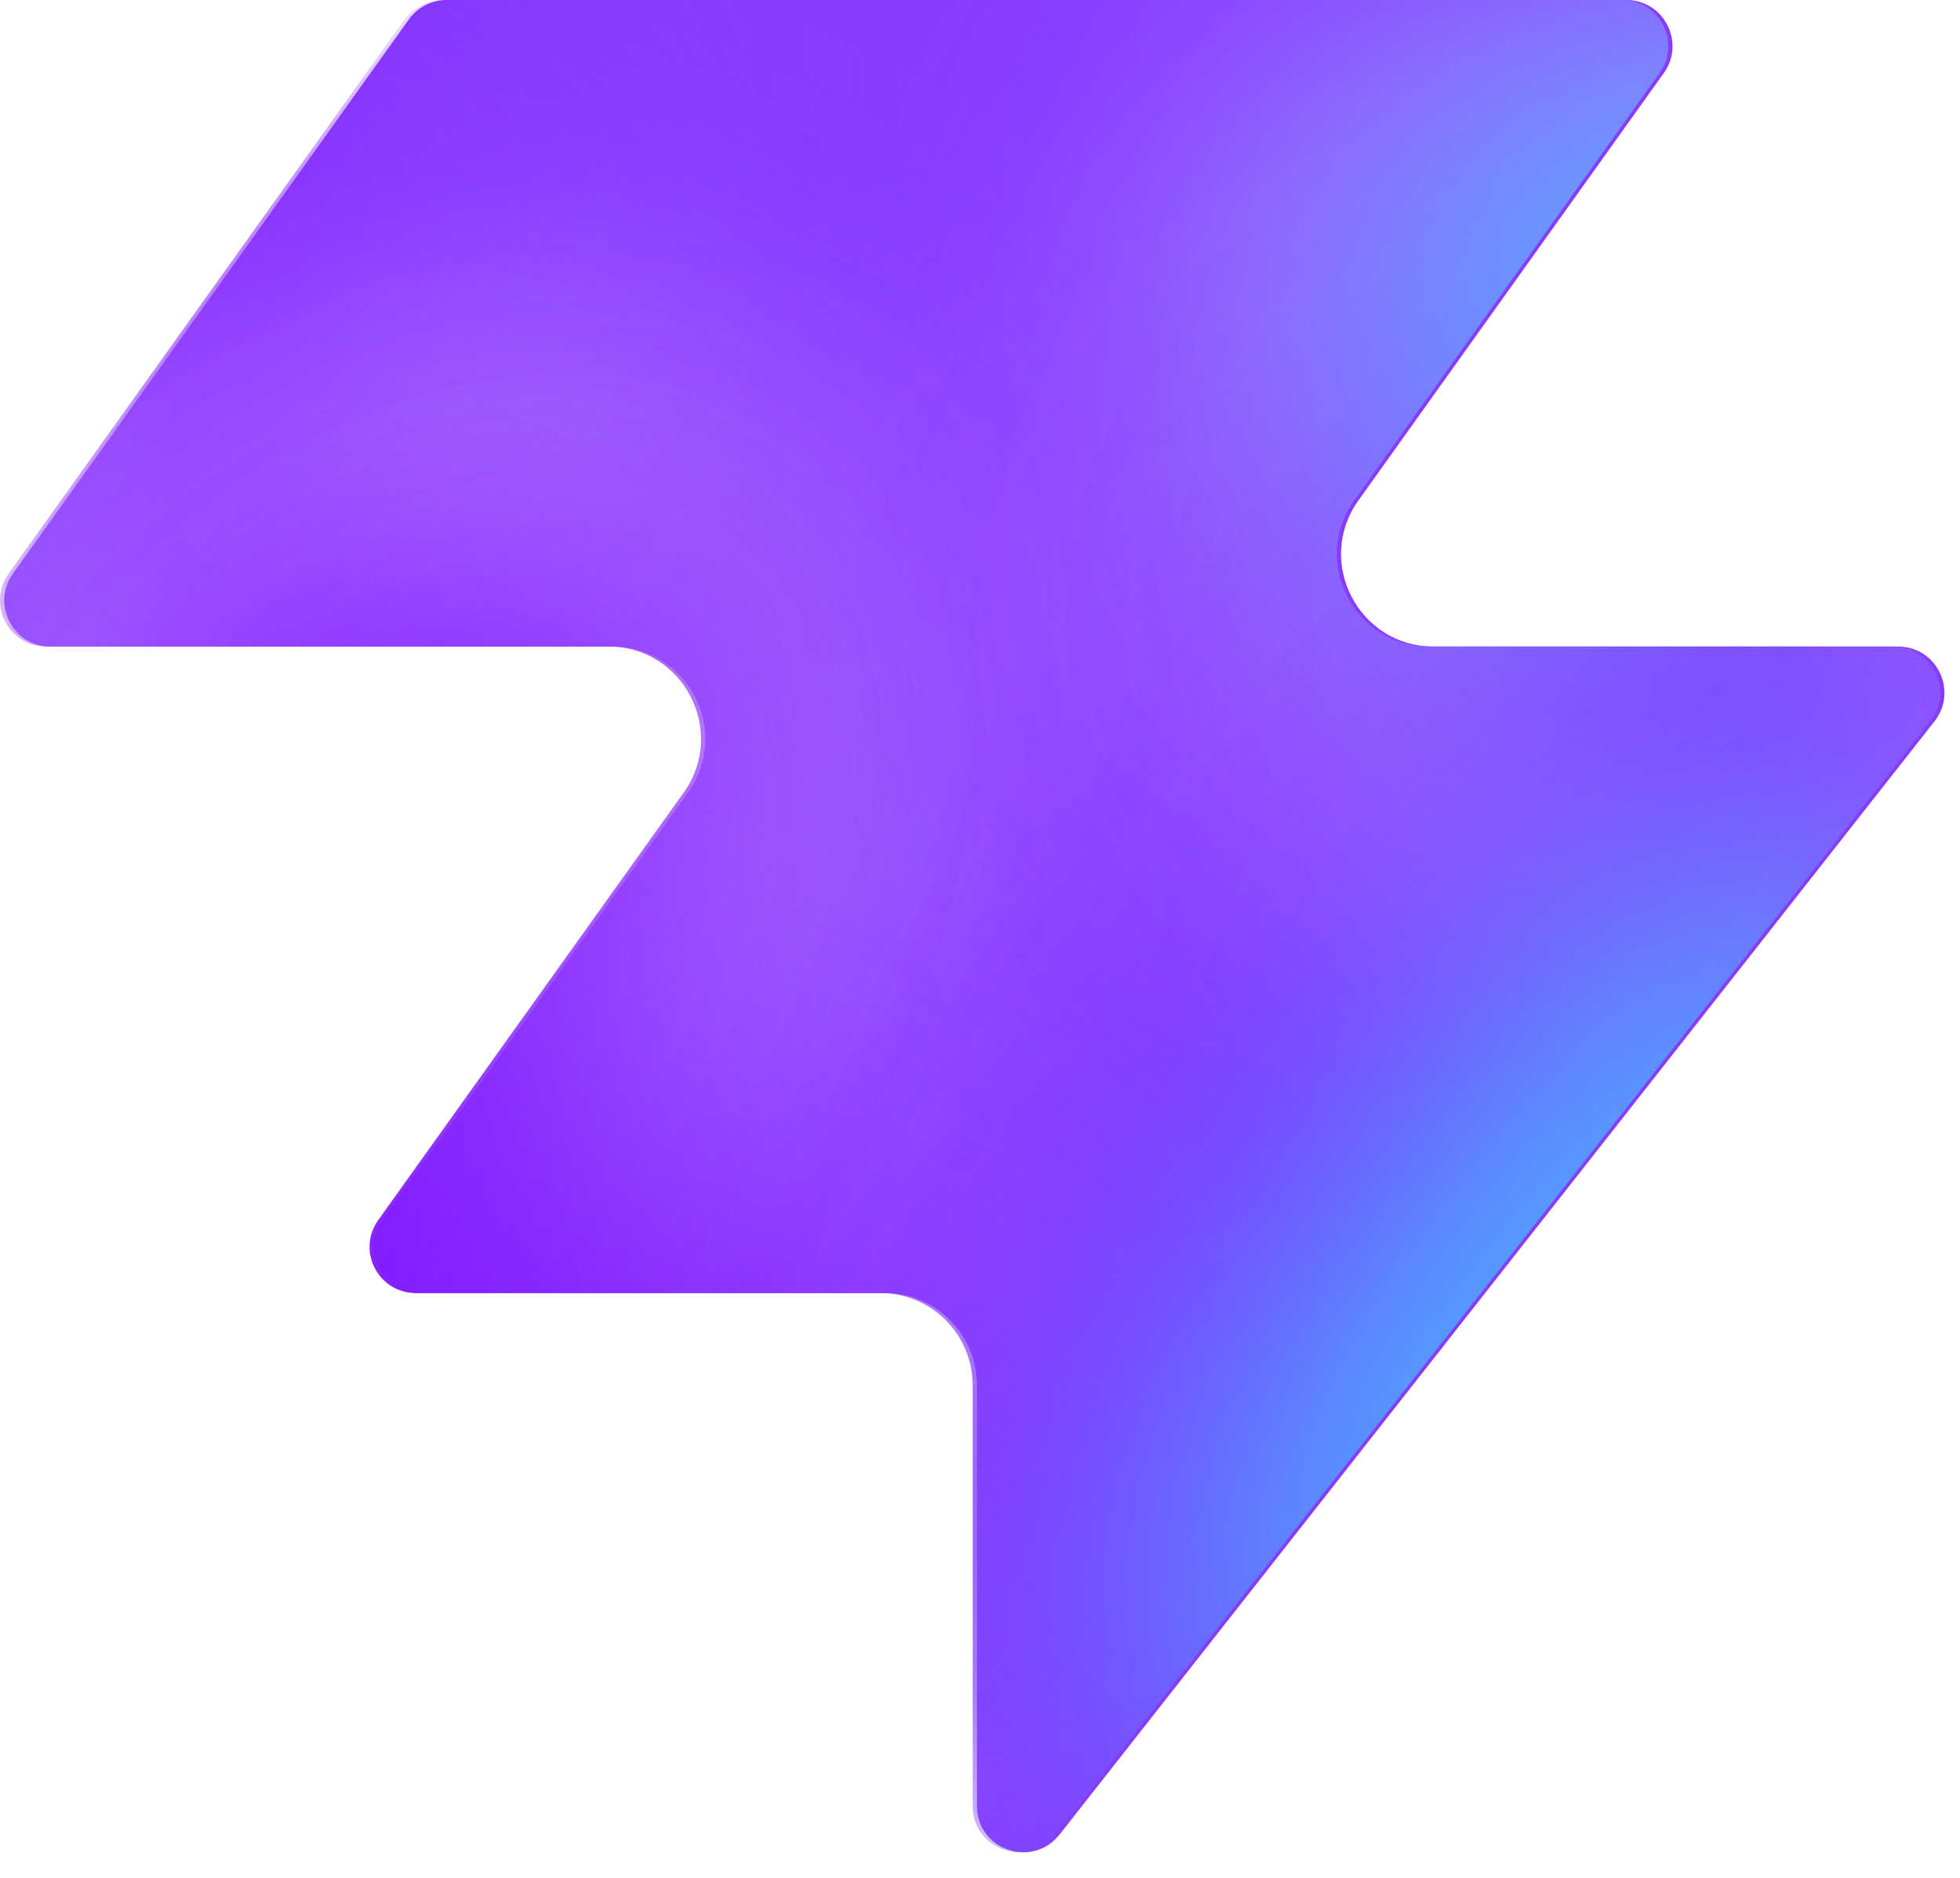
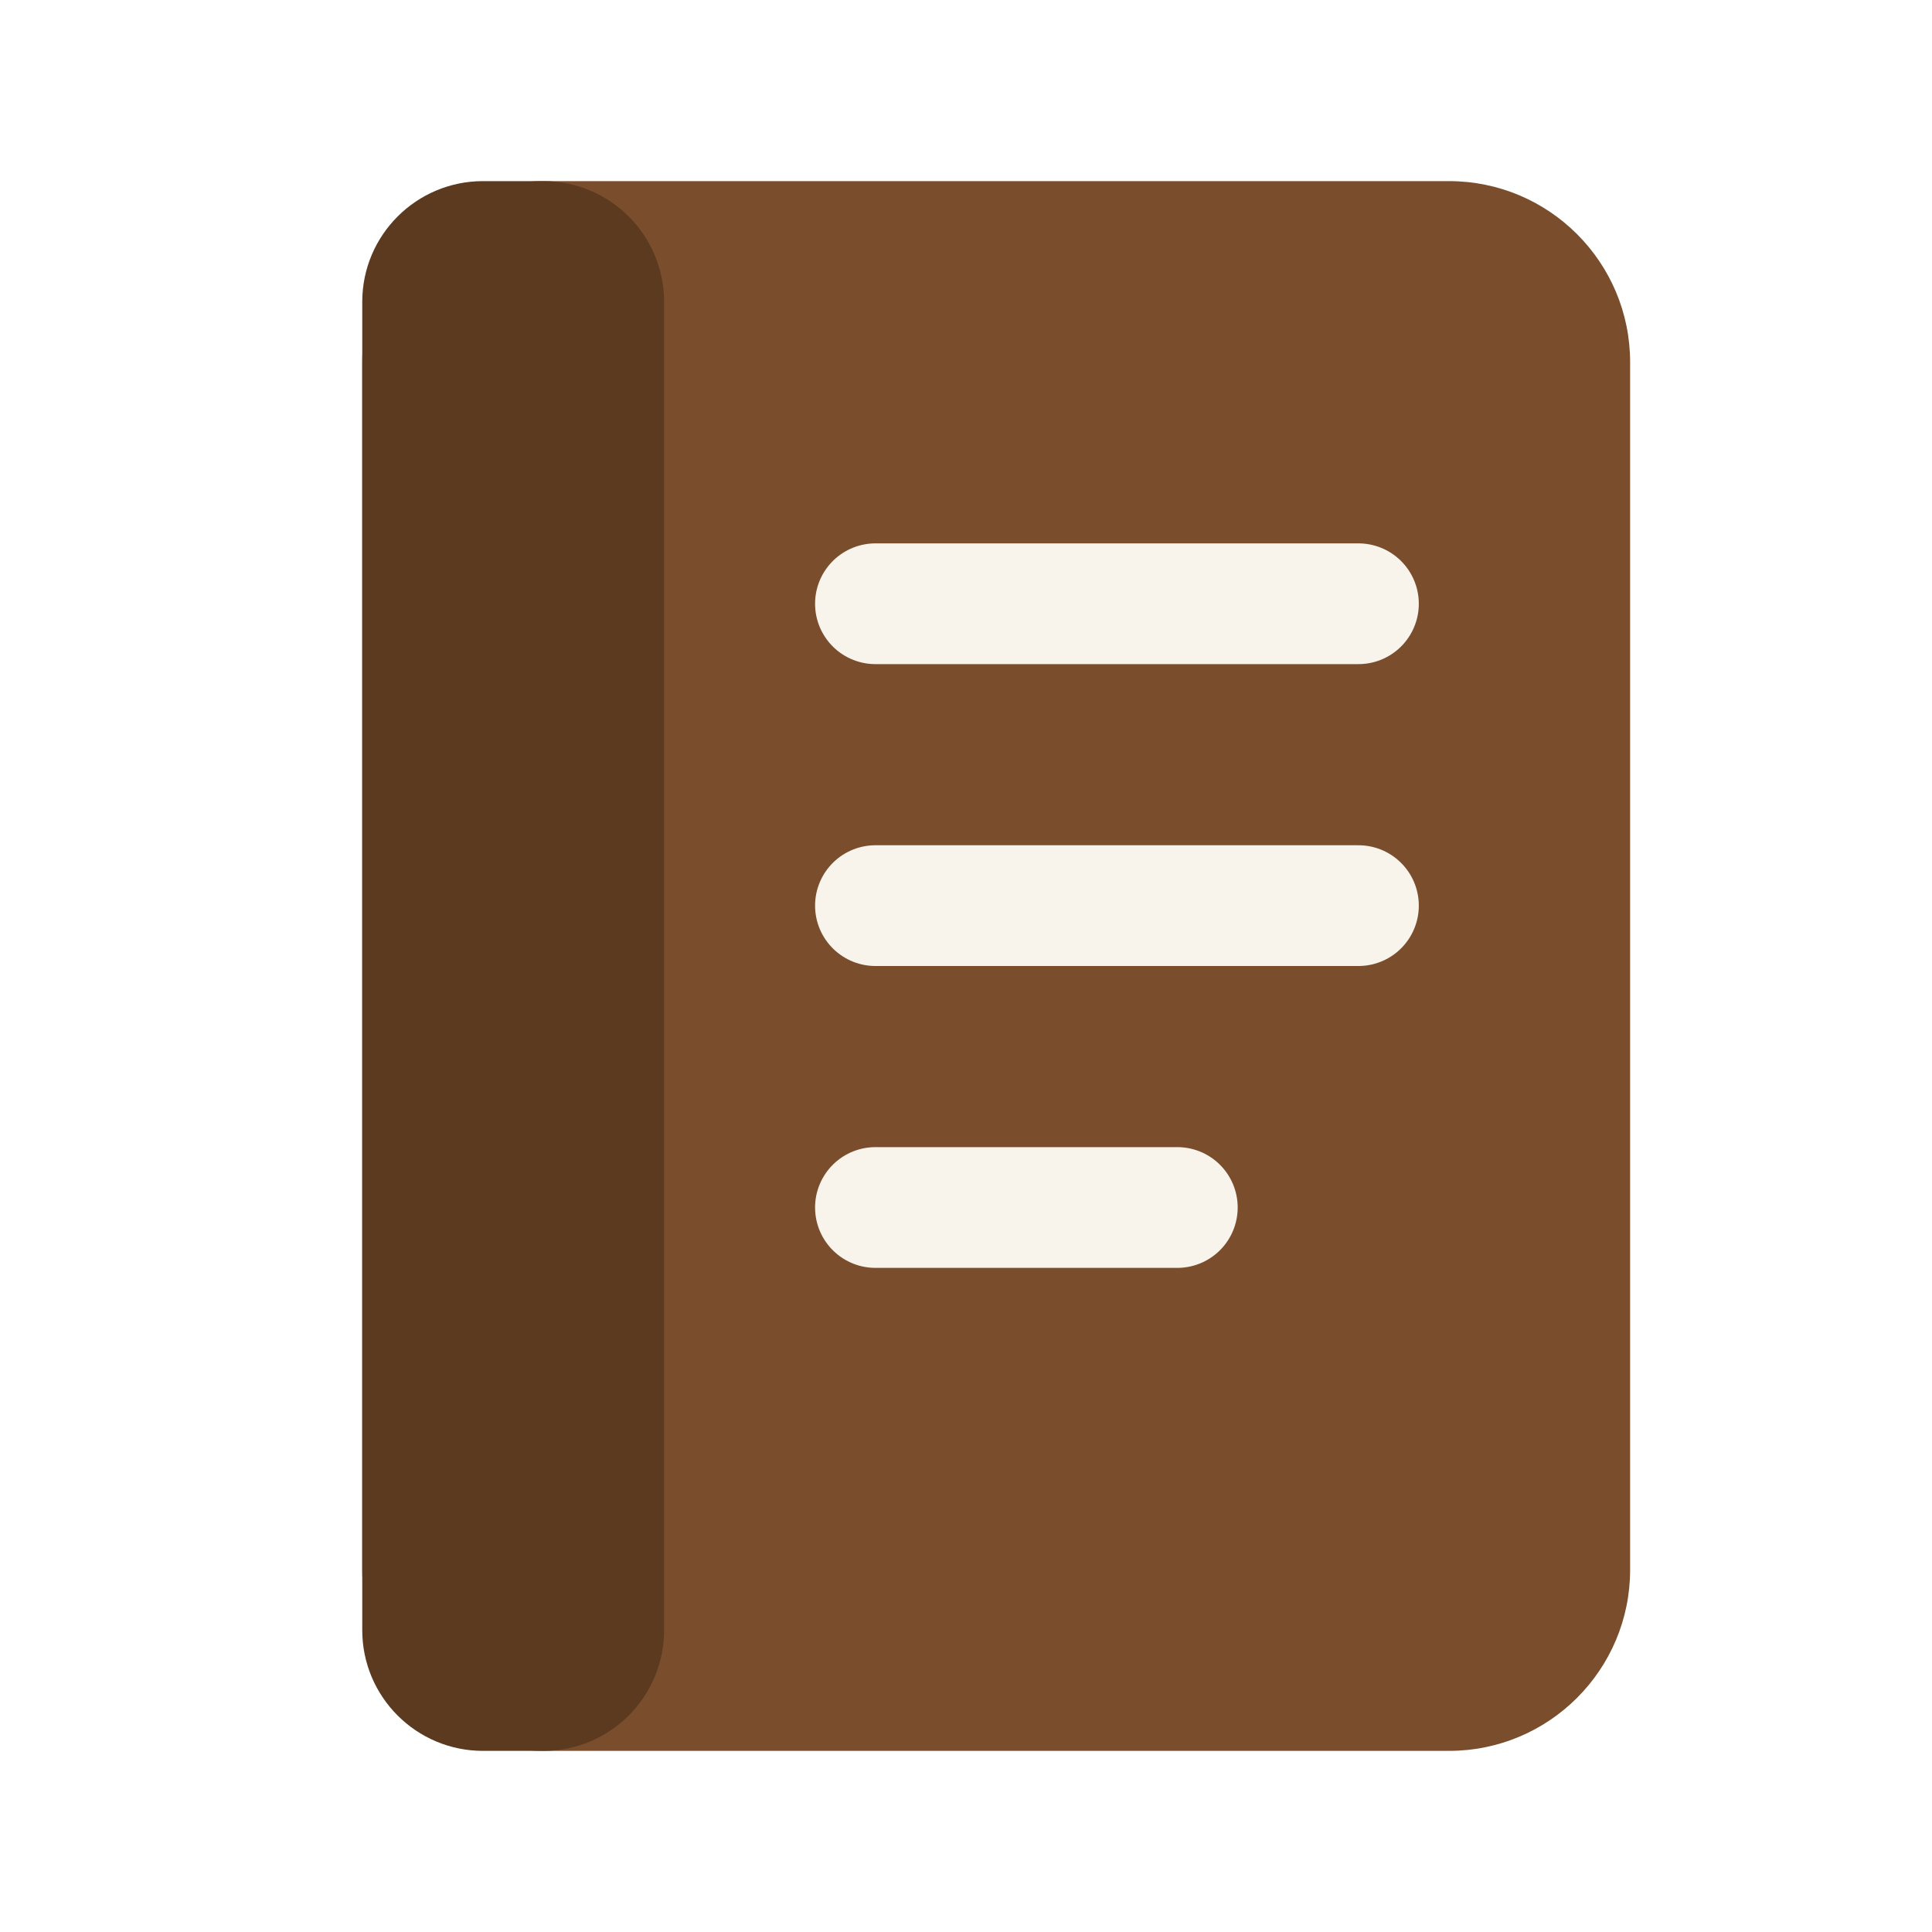
- <svg xmlns="http://www.w3.org/2000/svg" width="48" height="46" fill="none" viewBox="0 0 48 46">
-   <path fill="#863bff" d="M25.946 44.938c-.664.845-2.021.375-2.021-.698V33.937a2.26 2.26 0 0 0-2.262-2.262H10.287c-.92 0-1.456-1.04-.92-1.788l7.48-10.471c1.07-1.497 0-3.578-1.842-3.578H1.237c-.92 0-1.456-1.04-.92-1.788L10.013.474c.214-.297.556-.474.92-.474h28.894c.92 0 1.456 1.04.92 1.788l-7.48 10.471c-1.07 1.498 0 3.579 1.842 3.579h11.377c.943 0 1.473 1.088.89 1.83L25.947 44.94z" style="fill:#863bff;fill:color(display-p3 .525 .23 1);fill-opacity:1" />
-   <mask id="a" width="48" height="46" x="0" y="0" maskUnits="userSpaceOnUse" style="mask-type:alpha">
-     <path fill="#000" d="M25.842 44.938c-.664.844-2.021.375-2.021-.698V33.937a2.26 2.26 0 0 0-2.262-2.262H10.183c-.92 0-1.456-1.04-.92-1.788l7.48-10.471c1.07-1.498 0-3.579-1.842-3.579H1.133c-.92 0-1.456-1.04-.92-1.787L9.91.473c.214-.297.556-.474.92-.474h28.894c.92 0 1.456 1.04.92 1.788l-7.48 10.471c-1.07 1.498 0 3.578 1.842 3.578h11.377c.943 0 1.473 1.088.89 1.832L25.843 44.94z" style="fill:#000;fill-opacity:1" />
-   </mask>
-   <g mask="url(#a)">
-     <g filter="url(#b)">
-       <ellipse cx="5.508" cy="14.704" fill="#ede6ff" rx="5.508" ry="14.704" style="fill:#ede6ff;fill:color(display-p3 .927 .903 1);fill-opacity:1" transform="matrix(.00324 1 1 -.00324 -4.47 31.516)" />
-     </g>
-     <g filter="url(#c)">
-       <ellipse cx="10.399" cy="29.851" fill="#ede6ff" rx="10.399" ry="29.851" style="fill:#ede6ff;fill:color(display-p3 .927 .903 1);fill-opacity:1" transform="matrix(.00324 1 1 -.00324 -39.328 7.883)" />
-     </g>
-     <g filter="url(#d)">
-       <ellipse cx="5.508" cy="30.487" fill="#7e14ff" rx="5.508" ry="30.487" style="fill:#7e14ff;fill:color(display-p3 .492 .077 1);fill-opacity:1" transform="rotate(89.814 -25.913 -14.639)scale(1 -1)" />
-     </g>
-     <g filter="url(#e)">
-       <ellipse cx="5.508" cy="30.599" fill="#7e14ff" rx="5.508" ry="30.599" style="fill:#7e14ff;fill:color(display-p3 .492 .077 1);fill-opacity:1" transform="rotate(89.814 -32.644 -3.334)scale(1 -1)" />
-     </g>
-     <g filter="url(#f)">
-       <ellipse cx="5.508" cy="30.599" fill="#7e14ff" rx="5.508" ry="30.599" style="fill:#7e14ff;fill:color(display-p3 .492 .077 1);fill-opacity:1" transform="matrix(.00324 1 1 -.00324 -34.34 30.47)" />
-     </g>
-     <g filter="url(#g)">
-       <ellipse cx="14.072" cy="22.078" fill="#ede6ff" rx="14.072" ry="22.078" style="fill:#ede6ff;fill:color(display-p3 .927 .903 1);fill-opacity:1" transform="rotate(93.35 24.506 48.493)scale(-1 1)" />
-     </g>
-     <g filter="url(#h)">
-       <ellipse cx="3.47" cy="21.501" fill="#7e14ff" rx="3.47" ry="21.501" style="fill:#7e14ff;fill:color(display-p3 .492 .077 1);fill-opacity:1" transform="rotate(89.009 28.708 47.59)scale(-1 1)" />
-     </g>
-     <g filter="url(#i)">
-       <ellipse cx="3.47" cy="21.501" fill="#7e14ff" rx="3.47" ry="21.501" style="fill:#7e14ff;fill:color(display-p3 .492 .077 1);fill-opacity:1" transform="rotate(89.009 28.708 47.59)scale(-1 1)" />
-     </g>
-     <g filter="url(#j)">
-       <ellipse cx=".387" cy="8.972" fill="#7e14ff" rx="4.407" ry="29.108" style="fill:#7e14ff;fill:color(display-p3 .492 .077 1);fill-opacity:1" transform="rotate(39.51 .387 8.972)" />
-     </g>
-     <g filter="url(#k)">
-       <ellipse cx="47.523" cy="-6.092" fill="#7e14ff" rx="4.407" ry="29.108" style="fill:#7e14ff;fill:color(display-p3 .492 .077 1);fill-opacity:1" transform="rotate(37.892 47.523 -6.092)" />
-     </g>
-     <g filter="url(#l)">
-       <ellipse cx="41.412" cy="6.333" fill="#47bfff" rx="5.971" ry="9.665" style="fill:#47bfff;fill:color(display-p3 .28 .748 1);fill-opacity:1" transform="rotate(37.892 41.412 6.333)" />
-     </g>
-     <g filter="url(#m)">
-       <ellipse cx="-1.879" cy="38.332" fill="#7e14ff" rx="4.407" ry="29.108" style="fill:#7e14ff;fill:color(display-p3 .492 .077 1);fill-opacity:1" transform="rotate(37.892 -1.88 38.332)" />
-     </g>
-     <g filter="url(#n)">
-       <ellipse cx="-1.879" cy="38.332" fill="#7e14ff" rx="4.407" ry="29.108" style="fill:#7e14ff;fill:color(display-p3 .492 .077 1);fill-opacity:1" transform="rotate(37.892 -1.88 38.332)" />
-     </g>
-     <g filter="url(#o)">
-       <ellipse cx="35.651" cy="29.907" fill="#7e14ff" rx="4.407" ry="29.108" style="fill:#7e14ff;fill:color(display-p3 .492 .077 1);fill-opacity:1" transform="rotate(37.892 35.651 29.907)" />
-     </g>
-     <g filter="url(#p)">
-       <ellipse cx="38.418" cy="32.4" fill="#47bfff" rx="5.971" ry="15.297" style="fill:#47bfff;fill:color(display-p3 .28 .748 1);fill-opacity:1" transform="rotate(37.892 38.418 32.4)" />
-     </g>
-   </g>
-   <defs>
-     <filter id="b" width="60.045" height="41.654" x="-19.77" y="16.149" color-interpolation-filters="sRGB" filterUnits="userSpaceOnUse">
-       <feFlood flood-opacity="0" result="BackgroundImageFix" />
-       <feBlend in="SourceGraphic" in2="BackgroundImageFix" result="shape" />
-       <feGaussianBlur result="effect1_foregroundBlur_2002_17158" stdDeviation="7.659" />
-     </filter>
-     <filter id="c" width="90.34" height="51.437" x="-54.613" y="-7.533" color-interpolation-filters="sRGB" filterUnits="userSpaceOnUse">
-       <feFlood flood-opacity="0" result="BackgroundImageFix" />
-       <feBlend in="SourceGraphic" in2="BackgroundImageFix" result="shape" />
-       <feGaussianBlur result="effect1_foregroundBlur_2002_17158" stdDeviation="7.659" />
-     </filter>
-     <filter id="d" width="79.355" height="29.4" x="-49.64" y="2.03" color-interpolation-filters="sRGB" filterUnits="userSpaceOnUse">
-       <feFlood flood-opacity="0" result="BackgroundImageFix" />
-       <feBlend in="SourceGraphic" in2="BackgroundImageFix" result="shape" />
-       <feGaussianBlur result="effect1_foregroundBlur_2002_17158" stdDeviation="4.596" />
-     </filter>
-     <filter id="e" width="79.579" height="29.4" x="-45.045" y="20.029" color-interpolation-filters="sRGB" filterUnits="userSpaceOnUse">
-       <feFlood flood-opacity="0" result="BackgroundImageFix" />
-       <feBlend in="SourceGraphic" in2="BackgroundImageFix" result="shape" />
-       <feGaussianBlur result="effect1_foregroundBlur_2002_17158" stdDeviation="4.596" />
-     </filter>
-     <filter id="f" width="79.579" height="29.4" x="-43.513" y="21.178" color-interpolation-filters="sRGB" filterUnits="userSpaceOnUse">
-       <feFlood flood-opacity="0" result="BackgroundImageFix" />
-       <feBlend in="SourceGraphic" in2="BackgroundImageFix" result="shape" />
-       <feGaussianBlur result="effect1_foregroundBlur_2002_17158" stdDeviation="4.596" />
-     </filter>
-     <filter id="g" width="74.749" height="58.852" x="15.756" y="-17.901" color-interpolation-filters="sRGB" filterUnits="userSpaceOnUse">
-       <feFlood flood-opacity="0" result="BackgroundImageFix" />
-       <feBlend in="SourceGraphic" in2="BackgroundImageFix" result="shape" />
-       <feGaussianBlur result="effect1_foregroundBlur_2002_17158" stdDeviation="7.659" />
-     </filter>
-     <filter id="h" width="61.377" height="25.362" x="23.548" y="2.284" color-interpolation-filters="sRGB" filterUnits="userSpaceOnUse">
-       <feFlood flood-opacity="0" result="BackgroundImageFix" />
-       <feBlend in="SourceGraphic" in2="BackgroundImageFix" result="shape" />
-       <feGaussianBlur result="effect1_foregroundBlur_2002_17158" stdDeviation="4.596" />
-     </filter>
-     <filter id="i" width="61.377" height="25.362" x="23.548" y="2.284" color-interpolation-filters="sRGB" filterUnits="userSpaceOnUse">
-       <feFlood flood-opacity="0" result="BackgroundImageFix" />
-       <feBlend in="SourceGraphic" in2="BackgroundImageFix" result="shape" />
-       <feGaussianBlur result="effect1_foregroundBlur_2002_17158" stdDeviation="4.596" />
-     </filter>
-     <filter id="j" width="56.045" height="63.649" x="-27.636" y="-22.853" color-interpolation-filters="sRGB" filterUnits="userSpaceOnUse">
-       <feFlood flood-opacity="0" result="BackgroundImageFix" />
-       <feBlend in="SourceGraphic" in2="BackgroundImageFix" result="shape" />
-       <feGaussianBlur result="effect1_foregroundBlur_2002_17158" stdDeviation="4.596" />
-     </filter>
-     <filter id="k" width="54.814" height="64.646" x="20.116" y="-38.415" color-interpolation-filters="sRGB" filterUnits="userSpaceOnUse">
-       <feFlood flood-opacity="0" result="BackgroundImageFix" />
-       <feBlend in="SourceGraphic" in2="BackgroundImageFix" result="shape" />
-       <feGaussianBlur result="effect1_foregroundBlur_2002_17158" stdDeviation="4.596" />
-     </filter>
-     <filter id="l" width="33.541" height="35.313" x="24.641" y="-11.323" color-interpolation-filters="sRGB" filterUnits="userSpaceOnUse">
-       <feFlood flood-opacity="0" result="BackgroundImageFix" />
-       <feBlend in="SourceGraphic" in2="BackgroundImageFix" result="shape" />
-       <feGaussianBlur result="effect1_foregroundBlur_2002_17158" stdDeviation="4.596" />
-     </filter>
-     <filter id="m" width="54.814" height="64.646" x="-29.286" y="6.009" color-interpolation-filters="sRGB" filterUnits="userSpaceOnUse">
-       <feFlood flood-opacity="0" result="BackgroundImageFix" />
-       <feBlend in="SourceGraphic" in2="BackgroundImageFix" result="shape" />
-       <feGaussianBlur result="effect1_foregroundBlur_2002_17158" stdDeviation="4.596" />
-     </filter>
-     <filter id="n" width="54.814" height="64.646" x="-29.286" y="6.009" color-interpolation-filters="sRGB" filterUnits="userSpaceOnUse">
-       <feFlood flood-opacity="0" result="BackgroundImageFix" />
-       <feBlend in="SourceGraphic" in2="BackgroundImageFix" result="shape" />
-       <feGaussianBlur result="effect1_foregroundBlur_2002_17158" stdDeviation="4.596" />
-     </filter>
-     <filter id="o" width="54.814" height="64.646" x="8.244" y="-2.416" color-interpolation-filters="sRGB" filterUnits="userSpaceOnUse">
-       <feFlood flood-opacity="0" result="BackgroundImageFix" />
-       <feBlend in="SourceGraphic" in2="BackgroundImageFix" result="shape" />
-       <feGaussianBlur result="effect1_foregroundBlur_2002_17158" stdDeviation="4.596" />
-     </filter>
-     <filter id="p" width="39.409" height="43.623" x="18.713" y="10.588" color-interpolation-filters="sRGB" filterUnits="userSpaceOnUse">
-       <feFlood flood-opacity="0" result="BackgroundImageFix" />
-       <feBlend in="SourceGraphic" in2="BackgroundImageFix" result="shape" />
-       <feGaussianBlur result="effect1_foregroundBlur_2002_17158" stdDeviation="4.596" />
-     </filter>
-   </defs>
+ <svg xmlns="http://www.w3.org/2000/svg" viewBox="0 0 32 32" fill="none">
+   <rect x="6" y="3" width="21" height="26" rx="3" fill="#7a4e2d" />
+   <rect x="6" y="3" width="5" height="26" rx="2" fill="#5c3a20" />
+   <path d="M14.5 10h8M14.5 15h8M14.5 20h5" stroke="#f8f3eb" stroke-width="2" stroke-linecap="round" />
</svg>
